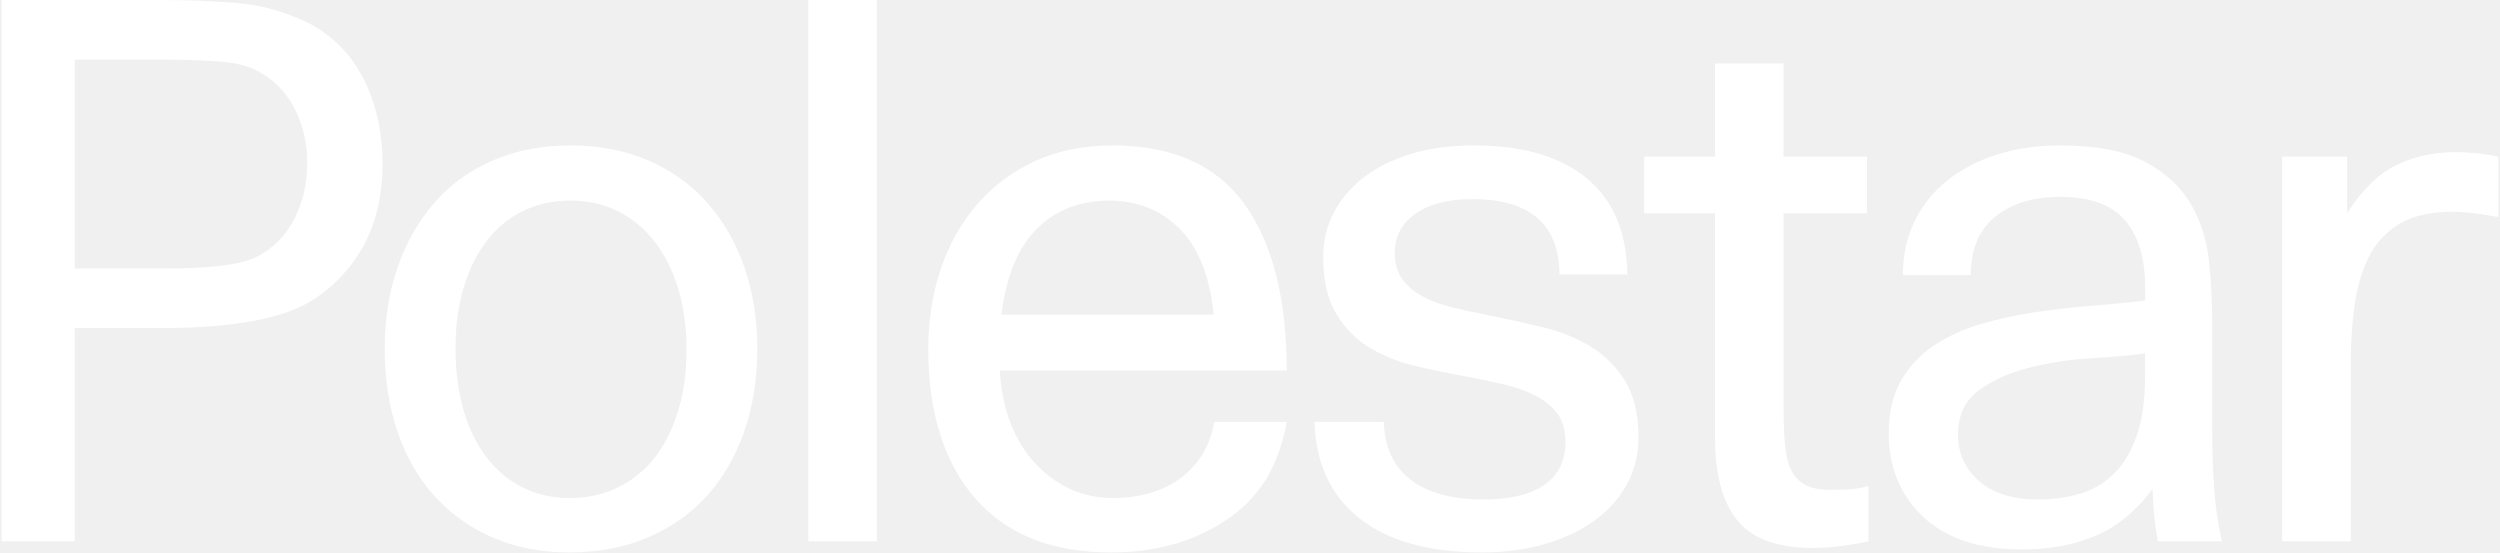
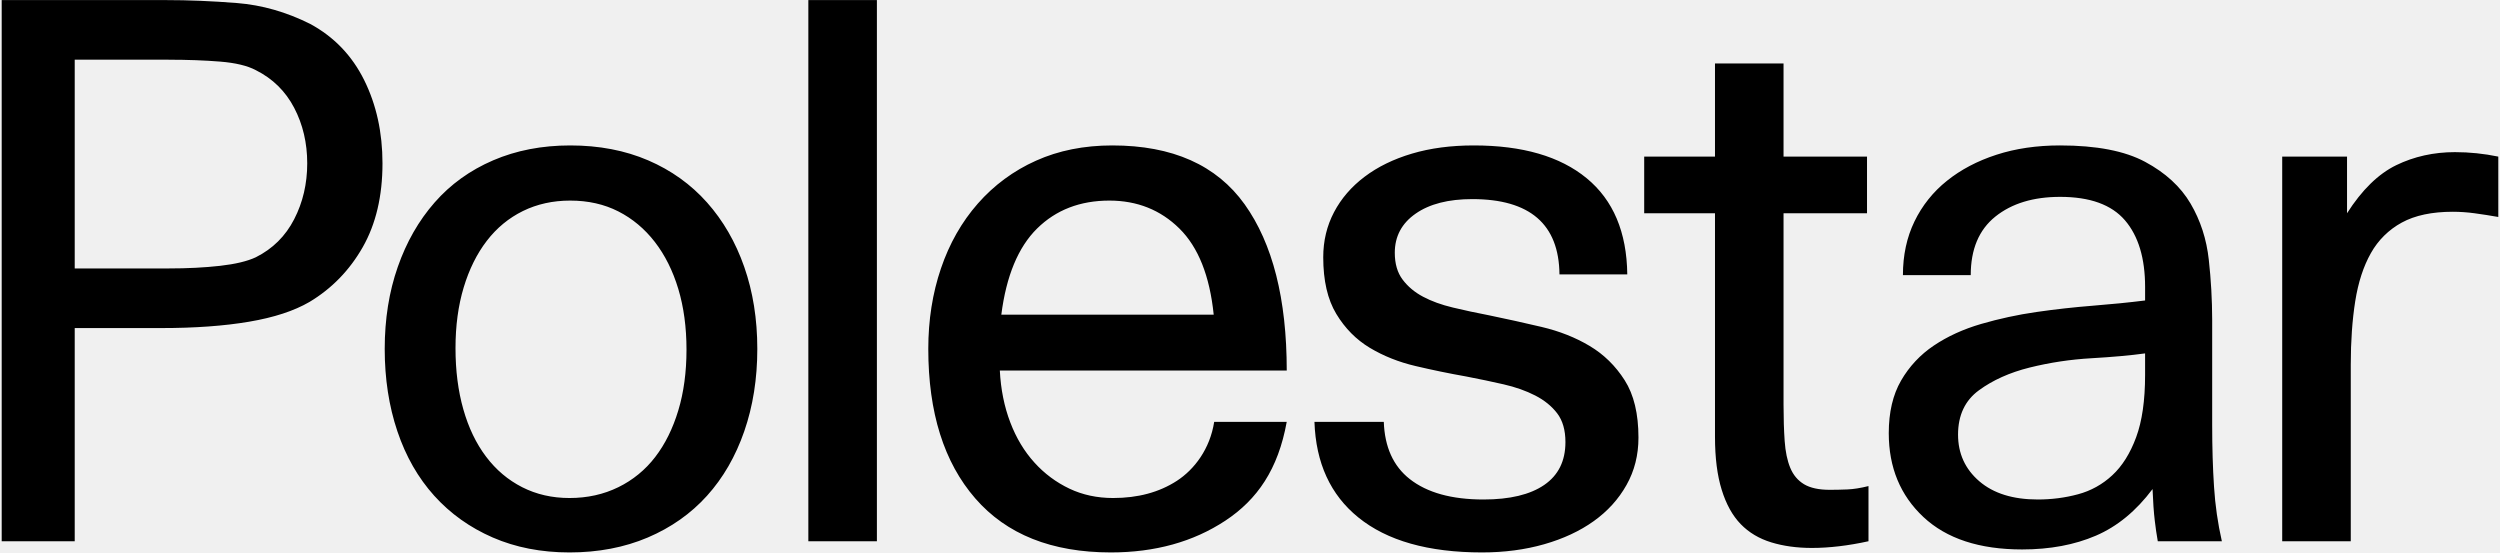
<svg xmlns="http://www.w3.org/2000/svg" viewBox="0 0 1000 221" role="img" aria-label="logo">
-   <path fill="#fff" d="m 589.508,58.174 c 19.473,0 34.529,4.372 45.158,13.116 10.629,8.751 16.048,21.569 16.246,38.467 H 623.788 C 623.587,89.681 611.962,79.642 588.912,79.642 c -9.539,0 -17.093,1.936 -22.652,5.812 -5.566,3.873 -8.345,9.095 -8.345,15.653 0,4.379 1.038,7.953 3.13,10.732 2.089,2.786 4.816,5.069 8.196,6.857 3.373,1.797 7.353,3.234 11.923,4.323 4.573,1.103 9.435,2.141 14.599,3.133 6.763,1.395 13.72,2.939 20.875,4.622 7.152,1.69 13.557,4.223 19.22,7.603 5.673,3.38 10.333,7.953 14.012,13.72 3.678,5.767 5.514,13.415 5.514,22.957 0,6.96 -1.589,13.266 -4.774,18.929 -3.179,5.669 -7.547,10.489 -13.11,14.466 -5.559,3.98 -12.176,7.058 -19.824,9.244 -7.648,2.189 -15.948,3.276 -24.887,3.276 -21.458,0 -37.961,-4.664 -49.478,-14.012 -11.141,-9.026 -16.97,-21.773 -17.531,-38.214 h 27.741 c 0.354,10.051 3.779,17.686 10.359,22.86 6.951,5.468 16.791,8.196 29.502,8.196 10.535,0 18.633,-1.936 24.3,-5.815 5.66,-3.876 8.491,-9.588 8.491,-17.145 0,-4.768 -1.096,-8.592 -3.276,-11.478 -2.189,-2.874 -5.121,-5.261 -8.799,-7.152 -3.678,-1.888 -7.894,-3.383 -12.669,-4.476 -4.768,-1.09 -9.737,-2.134 -14.903,-3.13 A 365.571,365.571 0 0 1 566.26,146.424 c -6.759,-1.583 -12.87,-4.022 -18.335,-7.298 -5.462,-3.286 -9.938,-7.807 -13.408,-13.567 -3.483,-5.767 -5.222,-13.314 -5.222,-22.658 0,-6.565 1.443,-12.578 4.323,-18.043 2.88,-5.465 6.957,-10.184 12.224,-14.161 5.261,-3.976 11.573,-7.061 18.925,-9.244 7.356,-2.189 15.601,-3.279 24.741,-3.279 z m -144.565,0 c 24.04,0 41.678,7.856 52.91,23.547 11.225,15.708 16.846,37.873 16.846,66.496 H 399.931 c 0.392,7.557 1.784,14.459 4.174,20.719 2.384,6.266 5.611,11.631 9.685,16.107 a 44.487,44.487 0 0 0 14.012,10.431 c 5.261,2.488 11.073,3.73 17.437,3.73 9.938,0 18.429,-2.287 25.487,-6.857 7.048,-4.573 13.266,-12.776 14.949,-23.606 h 29.016 c -3.415,18.961 -11.777,31.108 -24.592,39.553 -12.821,8.446 -28.072,12.675 -45.755,12.675 -23.651,0 -41.726,-7.207 -54.243,-21.621 -12.523,-14.41 -18.786,-34.332 -18.786,-59.783 0,-11.521 1.687,-22.259 5.066,-32.197 3.38,-9.941 8.293,-18.585 14.758,-25.944 a 67.44,67.44 0 0 1 23.249,-17.145 c 9.039,-4.07 19.227,-6.107 30.553,-6.107 z m -216.841,0 c 11.527,0 21.909,1.988 31.153,5.961 9.237,3.976 17.086,9.591 23.547,16.846 6.454,7.256 11.427,15.854 14.9,25.792 3.477,9.941 5.222,20.868 5.222,32.794 0,11.929 -1.745,22.911 -5.222,32.953 -3.48,10.035 -8.443,18.63 -14.903,25.792 -6.454,7.152 -14.359,12.717 -23.696,16.694 -9.341,3.97 -19.775,5.965 -31.292,5.965 -11.326,0 -21.565,-1.995 -30.705,-5.968 -9.143,-3.973 -16.944,-9.542 -23.401,-16.691 -6.454,-7.161 -11.375,-15.756 -14.751,-25.792 -3.38,-10.035 -5.069,-21.024 -5.069,-32.953 0,-11.926 1.738,-22.853 5.222,-32.791 3.47,-9.941 8.387,-18.539 14.751,-25.795 6.357,-7.256 14.157,-12.87 23.398,-16.846 9.24,-3.973 19.525,-5.961 30.845,-5.961 z m 595.96,0 c 14.505,0 25.831,2.189 33.975,6.558 8.154,4.375 14.206,9.938 18.186,16.694 3.97,6.763 6.409,14.265 7.301,22.513 a 221.836,221.836 0 0 1 1.349,24.004 v 42.038 c 0,8.945 0.24,17.2 0.74,24.747 a 137.439,137.439 0 0 0 3.13,21.77 H 863.113 a 135.302,135.302 0 0 1 -1.197,-8.196 c -0.399,-3.286 -0.697,-7.508 -0.898,-12.675 -6.552,8.751 -14.109,14.959 -22.645,18.633 -8.55,3.678 -18.387,5.52 -29.515,5.52 -17.093,0 -30.251,-4.327 -39.495,-12.974 -9.237,-8.647 -13.859,-19.827 -13.859,-33.547 0,-8.345 1.641,-15.351 4.92,-21.017 a 42.145,42.145 0 0 1 13.116,-14.018 c 5.459,-3.672 11.774,-6.558 18.925,-8.647 a 161.823,161.823 0 0 1 22.055,-4.768 c 7.551,-1.09 15.108,-1.936 22.655,-2.53 7.551,-0.597 14.505,-1.294 20.865,-2.092 v -5.368 c 0,-11.521 -2.682,-20.42 -8.044,-26.684 -5.371,-6.26 -14.012,-9.39 -25.934,-9.39 -10.729,0 -19.373,2.634 -25.931,7.898 -6.558,5.271 -9.837,13.071 -9.837,23.408 h -27.125 c 0,-7.95 1.534,-15.105 4.615,-21.465 a 46.705,46.705 0 0 1 12.974,-16.249 c 5.559,-4.476 12.169,-7.953 19.82,-10.437 7.645,-2.488 16.139,-3.73 25.483,-3.73 z M 713.416,25.38 v 37.264 h 33.391 v 22.658 h -33.391 v 76.632 c 0,5.365 0.152,10.184 0.451,14.459 0.295,4.275 1.044,7.849 2.235,10.732 1.19,2.887 3.033,5.069 5.514,6.565 2.481,1.489 5.906,2.235 10.282,2.235 2.183,0 4.521,-0.045 7.006,-0.152 2.484,-0.098 5.313,-0.545 8.491,-1.343 v 22.068 c -8.141,1.787 -15.695,2.679 -22.652,2.679 -5.961,0 -11.375,-0.739 -16.246,-2.235 -4.865,-1.489 -8.939,-3.918 -12.218,-7.298 -3.279,-3.389 -5.812,-7.953 -7.596,-13.72 -1.797,-5.76 -2.686,-12.821 -2.686,-21.17 V 85.302 H 657.678 V 62.644 h 28.318 V 25.377 h 27.42 z m 268.619,35.476 c 5.76,0 11.521,0.597 17.287,1.784 v 24.15 a 255.224,255.224 0 0 0 -9.539,-1.492 66.107,66.107 0 0 0 -8.64,-0.594 c -8.345,0 -15.156,1.443 -20.421,4.323 a 31.208,31.208 0 0 0 -12.37,12.228 c -2.974,5.264 -5.063,11.676 -6.26,19.233 -1.19,7.557 -1.784,16.003 -1.784,25.341 v 70.664 H 912.883 V 62.644 h 25.931 v 22.658 c 5.961,-9.341 12.52,-15.747 19.671,-19.227 7.158,-3.477 15.004,-5.222 23.547,-5.222 v 0.003 z M 350.758,0.033 V 216.495 H 323.338 V 0.029 h 27.42 z m -284.505,0 c 9.137,0 18.679,0.399 28.617,1.19 9.935,0.795 19.671,3.574 29.213,8.349 9.536,5.167 16.733,12.669 21.611,22.512 4.865,9.837 7.301,20.92 7.301,33.245 0,13.116 -2.64,24.293 -7.901,33.537 -5.267,9.244 -12.37,16.558 -21.309,21.919 -6.162,3.584 -14.206,6.218 -24.147,7.901 -9.938,1.69 -21.666,2.54 -35.168,2.54 H 29.887 v 85.269 H 0.677 V 0.029 H 66.252 Z M 858.033,141.361 c -5.764,0.795 -12.912,1.443 -21.458,1.936 a 134.031,134.031 0 0 0 -24.744,3.73 c -7.946,1.985 -14.706,5.018 -20.265,9.095 -5.566,4.07 -8.345,9.986 -8.345,17.741 0,7.551 2.832,13.755 8.491,18.63 5.673,4.875 13.46,7.304 23.398,7.304 5.559,0 10.93,-0.688 16.1,-2.089 a 32.155,32.155 0 0 0 13.707,-7.603 c 3.976,-3.672 7.155,-8.741 9.542,-15.205 2.387,-6.458 3.577,-14.758 3.577,-24.893 v -8.647 z M 228.102,80.236 c -6.96,0 -13.262,1.395 -18.922,4.171 -5.673,2.789 -10.489,6.763 -14.459,11.929 -3.976,5.167 -7.058,11.384 -9.244,18.637 -2.189,7.255 -3.276,15.358 -3.276,24.303 0,8.942 1.041,17.093 3.13,24.446 2.082,7.356 5.112,13.668 9.091,18.935 3.97,5.267 8.79,9.341 14.456,12.224 5.666,2.88 11.968,4.323 18.922,4.323 7.161,0 13.661,-1.443 19.532,-4.323 a 41.473,41.473 0 0 0 14.751,-12.075 c 3.97,-5.163 7.051,-11.375 9.237,-18.643 2.189,-7.243 3.279,-15.351 3.279,-24.296 0,-8.945 -1.096,-17.038 -3.279,-24.296 -2.189,-7.256 -5.313,-13.519 -9.383,-18.786 -4.077,-5.267 -8.945,-9.341 -14.605,-12.224 -5.666,-2.88 -12.075,-4.323 -19.233,-4.323 h 0.006 z m 215.651,0 c -11.725,0 -21.368,3.73 -28.921,11.18 -7.551,7.453 -12.318,18.935 -14.303,34.439 h 84.951 C 483.887,110.351 479.317,98.869 471.766,91.416 464.216,83.966 454.874,80.236 443.746,80.236 Z M 67.443,23.875 h -37.555 v 83.502 h 37.562 c 7.547,0 14.404,-0.35 20.563,-1.044 6.162,-0.697 10.924,-1.839 14.31,-3.428 6.753,-3.38 11.871,-8.449 15.345,-15.212 3.483,-6.753 5.222,-14.206 5.222,-22.36 0,-8.147 -1.738,-15.555 -5.222,-22.214 -3.48,-6.655 -8.592,-11.68 -15.345,-15.056 -3.386,-1.79 -8.147,-2.929 -14.31,-3.425 -6.159,-0.499 -13.016,-0.752 -20.563,-0.752 z" />
+   <path fill="#000" d="m 589.508,58.174 c 19.473,0 34.529,4.372 45.158,13.116 10.629,8.751 16.048,21.569 16.246,38.467 H 623.788 C 623.587,89.681 611.962,79.642 588.912,79.642 c -9.539,0 -17.093,1.936 -22.652,5.812 -5.566,3.873 -8.345,9.095 -8.345,15.653 0,4.379 1.038,7.953 3.13,10.732 2.089,2.786 4.816,5.069 8.196,6.857 3.373,1.797 7.353,3.234 11.923,4.323 4.573,1.103 9.435,2.141 14.599,3.133 6.763,1.395 13.72,2.939 20.875,4.622 7.152,1.69 13.557,4.223 19.22,7.603 5.673,3.38 10.333,7.953 14.012,13.72 3.678,5.767 5.514,13.415 5.514,22.957 0,6.96 -1.589,13.266 -4.774,18.929 -3.179,5.669 -7.547,10.489 -13.11,14.466 -5.559,3.98 -12.176,7.058 -19.824,9.244 -7.648,2.189 -15.948,3.276 -24.887,3.276 -21.458,0 -37.961,-4.664 -49.478,-14.012 -11.141,-9.026 -16.97,-21.773 -17.531,-38.214 h 27.741 c 0.354,10.051 3.779,17.686 10.359,22.86 6.951,5.468 16.791,8.196 29.502,8.196 10.535,0 18.633,-1.936 24.3,-5.815 5.66,-3.876 8.491,-9.588 8.491,-17.145 0,-4.768 -1.096,-8.592 -3.276,-11.478 -2.189,-2.874 -5.121,-5.261 -8.799,-7.152 -3.678,-1.888 -7.894,-3.383 -12.669,-4.476 -4.768,-1.09 -9.737,-2.134 -14.903,-3.13 A 365.571,365.571 0 0 1 566.26,146.424 c -6.759,-1.583 -12.87,-4.022 -18.335,-7.298 -5.462,-3.286 -9.938,-7.807 -13.408,-13.567 -3.483,-5.767 -5.222,-13.314 -5.222,-22.658 0,-6.565 1.443,-12.578 4.323,-18.043 2.88,-5.465 6.957,-10.184 12.224,-14.161 5.261,-3.976 11.573,-7.061 18.925,-9.244 7.356,-2.189 15.601,-3.279 24.741,-3.279 z m -144.565,0 c 24.04,0 41.678,7.856 52.91,23.547 11.225,15.708 16.846,37.873 16.846,66.496 H 399.931 c 0.392,7.557 1.784,14.459 4.174,20.719 2.384,6.266 5.611,11.631 9.685,16.107 a 44.487,44.487 0 0 0 14.012,10.431 c 5.261,2.488 11.073,3.73 17.437,3.73 9.938,0 18.429,-2.287 25.487,-6.857 7.048,-4.573 13.266,-12.776 14.949,-23.606 h 29.016 c -3.415,18.961 -11.777,31.108 -24.592,39.553 -12.821,8.446 -28.072,12.675 -45.755,12.675 -23.651,0 -41.726,-7.207 -54.243,-21.621 -12.523,-14.41 -18.786,-34.332 -18.786,-59.783 0,-11.521 1.687,-22.259 5.066,-32.197 3.38,-9.941 8.293,-18.585 14.758,-25.944 a 67.44,67.44 0 0 1 23.249,-17.145 c 9.039,-4.07 19.227,-6.107 30.553,-6.107 z m -216.841,0 c 11.527,0 21.909,1.988 31.153,5.961 9.237,3.976 17.086,9.591 23.547,16.846 6.454,7.256 11.427,15.854 14.9,25.792 3.477,9.941 5.222,20.868 5.222,32.794 0,11.929 -1.745,22.911 -5.222,32.953 -3.48,10.035 -8.443,18.63 -14.903,25.792 -6.454,7.152 -14.359,12.717 -23.696,16.694 -9.341,3.97 -19.775,5.965 -31.292,5.965 -11.326,0 -21.565,-1.995 -30.705,-5.968 -9.143,-3.973 -16.944,-9.542 -23.401,-16.691 -6.454,-7.161 -11.375,-15.756 -14.751,-25.792 -3.38,-10.035 -5.069,-21.024 -5.069,-32.953 0,-11.926 1.738,-22.853 5.222,-32.791 3.47,-9.941 8.387,-18.539 14.751,-25.795 6.357,-7.256 14.157,-12.87 23.398,-16.846 9.24,-3.973 19.525,-5.961 30.845,-5.961 z m 595.96,0 c 14.505,0 25.831,2.189 33.975,6.558 8.154,4.375 14.206,9.938 18.186,16.694 3.97,6.763 6.409,14.265 7.301,22.513 a 221.836,221.836 0 0 1 1.349,24.004 v 42.038 c 0,8.945 0.24,17.2 0.74,24.747 a 137.439,137.439 0 0 0 3.13,21.77 H 863.113 a 135.302,135.302 0 0 1 -1.197,-8.196 c -0.399,-3.286 -0.697,-7.508 -0.898,-12.675 -6.552,8.751 -14.109,14.959 -22.645,18.633 -8.55,3.678 -18.387,5.52 -29.515,5.52 -17.093,0 -30.251,-4.327 -39.495,-12.974 -9.237,-8.647 -13.859,-19.827 -13.859,-33.547 0,-8.345 1.641,-15.351 4.92,-21.017 a 42.145,42.145 0 0 1 13.116,-14.018 c 5.459,-3.672 11.774,-6.558 18.925,-8.647 a 161.823,161.823 0 0 1 22.055,-4.768 c 7.551,-1.09 15.108,-1.936 22.655,-2.53 7.551,-0.597 14.505,-1.294 20.865,-2.092 v -5.368 c 0,-11.521 -2.682,-20.42 -8.044,-26.684 -5.371,-6.26 -14.012,-9.39 -25.934,-9.39 -10.729,0 -19.373,2.634 -25.931,7.898 -6.558,5.271 -9.837,13.071 -9.837,23.408 h -27.125 c 0,-7.95 1.534,-15.105 4.615,-21.465 a 46.705,46.705 0 0 1 12.974,-16.249 c 5.559,-4.476 12.169,-7.953 19.82,-10.437 7.645,-2.488 16.139,-3.73 25.483,-3.73 z M 713.416,25.38 v 37.264 h 33.391 v 22.658 h -33.391 v 76.632 c 0,5.365 0.152,10.184 0.451,14.459 0.295,4.275 1.044,7.849 2.235,10.732 1.19,2.887 3.033,5.069 5.514,6.565 2.481,1.489 5.906,2.235 10.282,2.235 2.183,0 4.521,-0.045 7.006,-0.152 2.484,-0.098 5.313,-0.545 8.491,-1.343 v 22.068 c -8.141,1.787 -15.695,2.679 -22.652,2.679 -5.961,0 -11.375,-0.739 -16.246,-2.235 -4.865,-1.489 -8.939,-3.918 -12.218,-7.298 -3.279,-3.389 -5.812,-7.953 -7.596,-13.72 -1.797,-5.76 -2.686,-12.821 -2.686,-21.17 V 85.302 H 657.678 V 62.644 h 28.318 V 25.377 h 27.42 z m 268.619,35.476 c 5.76,0 11.521,0.597 17.287,1.784 v 24.15 a 255.224,255.224 0 0 0 -9.539,-1.492 66.107,66.107 0 0 0 -8.64,-0.594 c -8.345,0 -15.156,1.443 -20.421,4.323 a 31.208,31.208 0 0 0 -12.37,12.228 c -2.974,5.264 -5.063,11.676 -6.26,19.233 -1.19,7.557 -1.784,16.003 -1.784,25.341 v 70.664 H 912.883 V 62.644 h 25.931 v 22.658 c 5.961,-9.341 12.52,-15.747 19.671,-19.227 7.158,-3.477 15.004,-5.222 23.547,-5.222 v 0.003 z M 350.758,0.033 V 216.495 H 323.338 V 0.029 h 27.42 z m -284.505,0 c 9.137,0 18.679,0.399 28.617,1.19 9.935,0.795 19.671,3.574 29.213,8.349 9.536,5.167 16.733,12.669 21.611,22.512 4.865,9.837 7.301,20.92 7.301,33.245 0,13.116 -2.64,24.293 -7.901,33.537 -5.267,9.244 -12.37,16.558 -21.309,21.919 -6.162,3.584 -14.206,6.218 -24.147,7.901 -9.938,1.69 -21.666,2.54 -35.168,2.54 H 29.887 v 85.269 H 0.677 V 0.029 H 66.252 Z M 858.033,141.361 c -5.764,0.795 -12.912,1.443 -21.458,1.936 a 134.031,134.031 0 0 0 -24.744,3.73 c -7.946,1.985 -14.706,5.018 -20.265,9.095 -5.566,4.07 -8.345,9.986 -8.345,17.741 0,7.551 2.832,13.755 8.491,18.63 5.673,4.875 13.46,7.304 23.398,7.304 5.559,0 10.93,-0.688 16.1,-2.089 a 32.155,32.155 0 0 0 13.707,-7.603 c 3.976,-3.672 7.155,-8.741 9.542,-15.205 2.387,-6.458 3.577,-14.758 3.577,-24.893 v -8.647 z M 228.102,80.236 c -6.96,0 -13.262,1.395 -18.922,4.171 -5.673,2.789 -10.489,6.763 -14.459,11.929 -3.976,5.167 -7.058,11.384 -9.244,18.637 -2.189,7.255 -3.276,15.358 -3.276,24.303 0,8.942 1.041,17.093 3.13,24.446 2.082,7.356 5.112,13.668 9.091,18.935 3.97,5.267 8.79,9.341 14.456,12.224 5.666,2.88 11.968,4.323 18.922,4.323 7.161,0 13.661,-1.443 19.532,-4.323 a 41.473,41.473 0 0 0 14.751,-12.075 c 3.97,-5.163 7.051,-11.375 9.237,-18.643 2.189,-7.243 3.279,-15.351 3.279,-24.296 0,-8.945 -1.096,-17.038 -3.279,-24.296 -2.189,-7.256 -5.313,-13.519 -9.383,-18.786 -4.077,-5.267 -8.945,-9.341 -14.605,-12.224 -5.666,-2.88 -12.075,-4.323 -19.233,-4.323 h 0.006 z m 215.651,0 c -11.725,0 -21.368,3.73 -28.921,11.18 -7.551,7.453 -12.318,18.935 -14.303,34.439 h 84.951 C 483.887,110.351 479.317,98.869 471.766,91.416 464.216,83.966 454.874,80.236 443.746,80.236 Z M 67.443,23.875 h -37.555 v 83.502 h 37.562 c 7.547,0 14.404,-0.35 20.563,-1.044 6.162,-0.697 10.924,-1.839 14.31,-3.428 6.753,-3.38 11.871,-8.449 15.345,-15.212 3.483,-6.753 5.222,-14.206 5.222,-22.36 0,-8.147 -1.738,-15.555 -5.222,-22.214 -3.48,-6.655 -8.592,-11.68 -15.345,-15.056 -3.386,-1.79 -8.147,-2.929 -14.31,-3.425 -6.159,-0.499 -13.016,-0.752 -20.563,-0.752 z" />
</svg>
